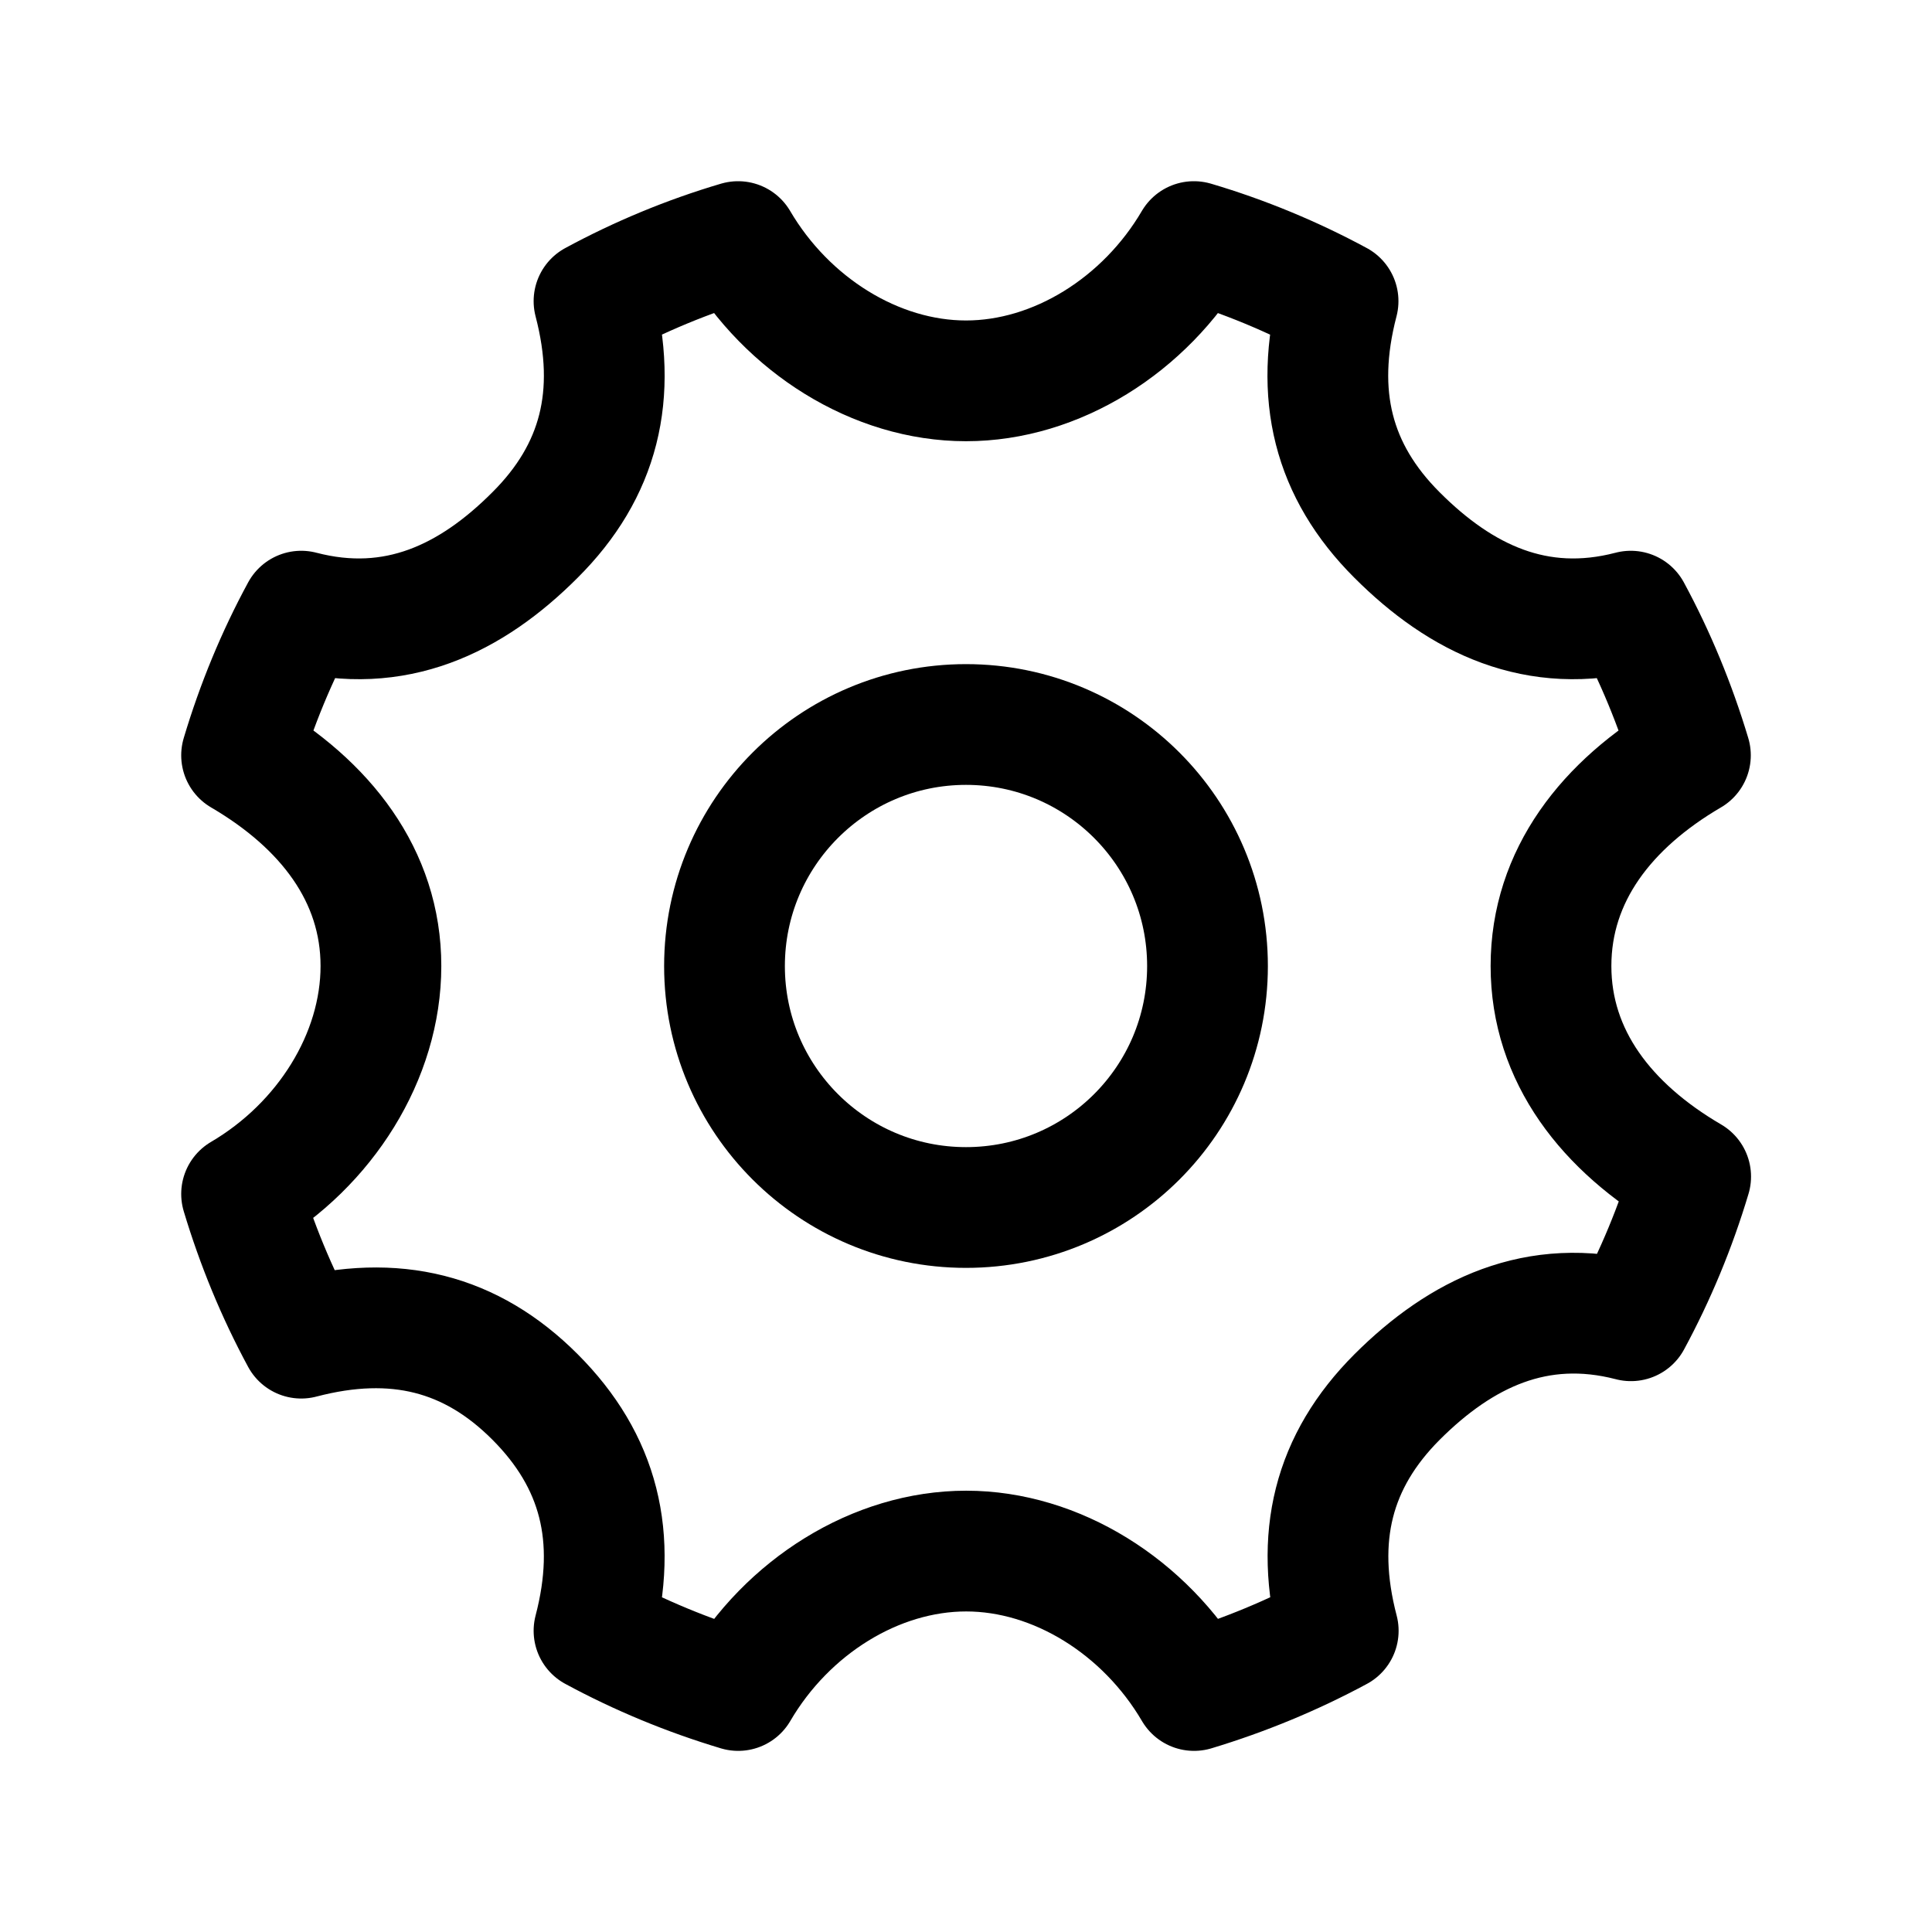
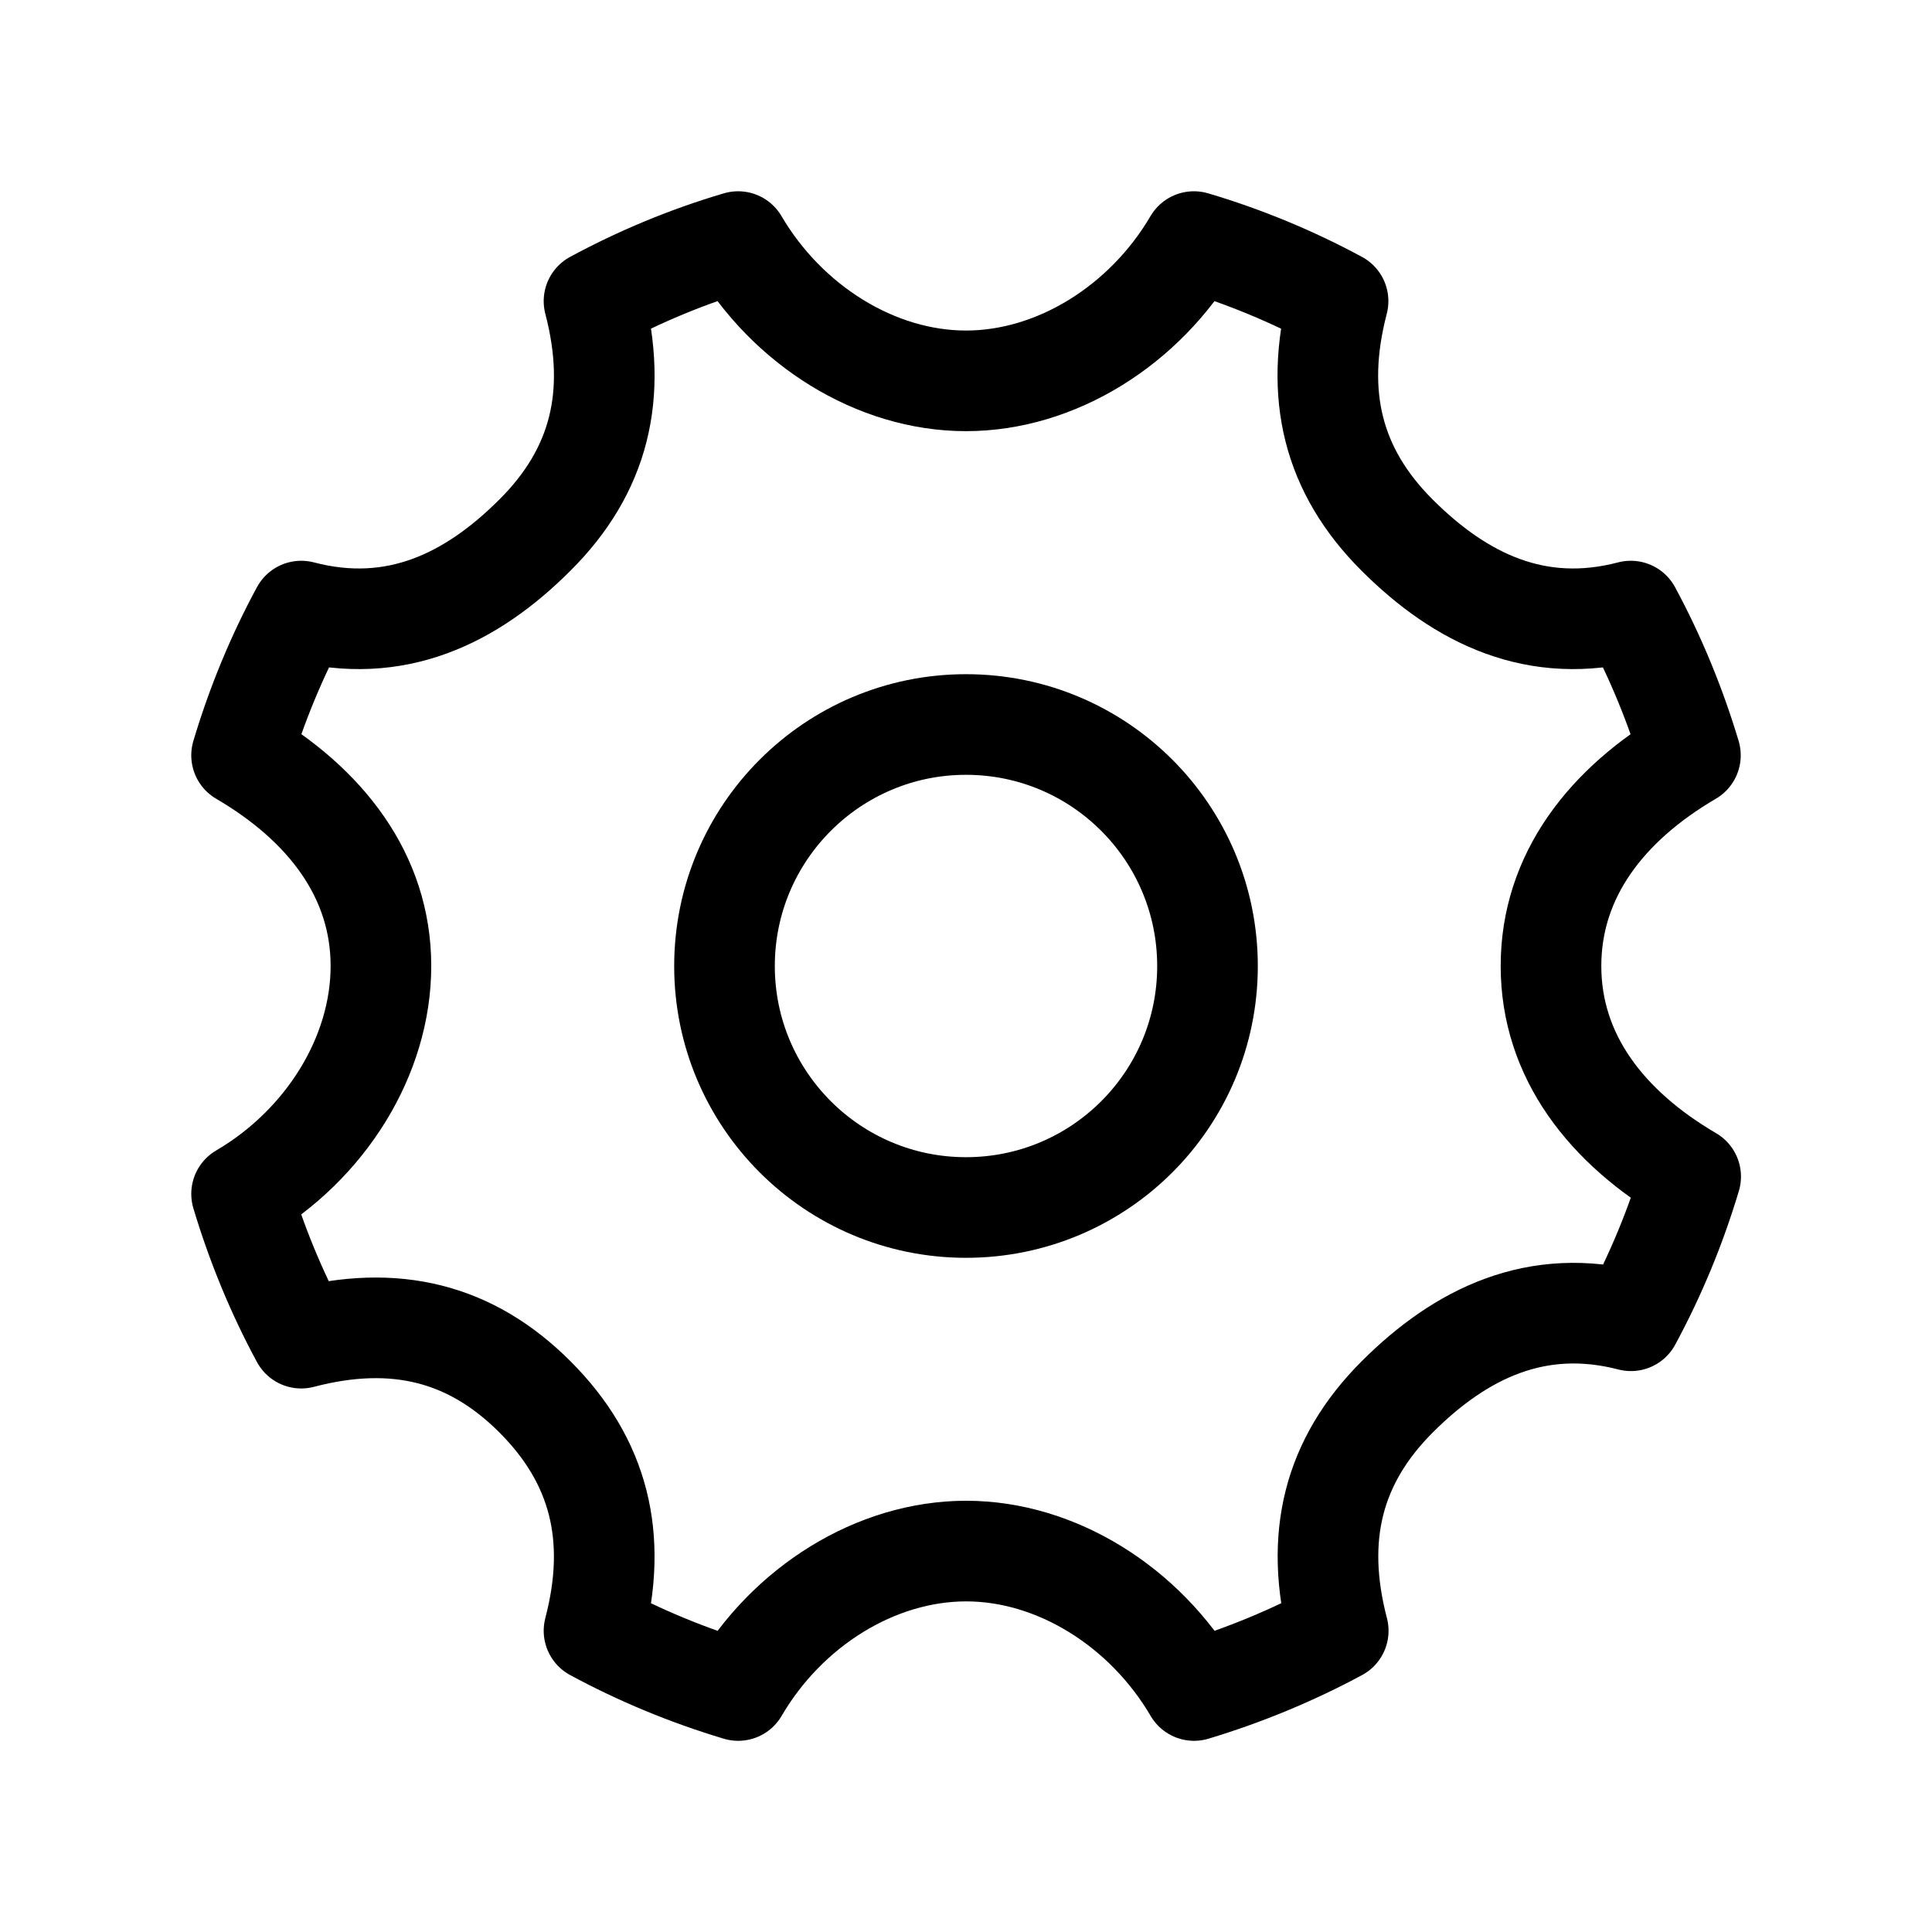
- <svg xmlns="http://www.w3.org/2000/svg" width="24" height="24" fill="none" viewBox="0 0 24 24">
-   <path fill-rule="evenodd" clip-rule="evenodd" d="M19.267 12C19.267 10.876 19.959 9.991 20.999 9.383C20.811 8.757 20.563 8.156 20.258 7.592C19.091 7.897 18.148 7.441 17.354 6.646C16.56 5.853 16.317 4.909 16.622 3.741C16.057 3.436 15.456 3.186 14.831 3.001C14.222 4.04 13.122 4.731 12 4.731C10.878 4.731 9.779 4.04 9.169 3.001C8.542 3.186 7.943 3.436 7.379 3.741C7.684 4.909 7.442 5.853 6.646 6.646C5.853 7.441 4.909 7.897 3.742 7.592C3.436 8.156 3.188 8.757 3.001 9.383C4.041 9.991 4.732 10.876 4.732 12C4.732 13.122 4.041 14.222 3.001 14.832C3.189 15.457 3.436 16.057 3.742 16.623C4.909 16.317 5.853 16.559 6.646 17.353C7.44 18.148 7.684 19.092 7.379 20.258C7.943 20.563 8.543 20.812 9.17 21C9.779 19.958 10.879 19.268 12.002 19.268C13.123 19.268 14.223 19.959 14.833 21C15.459 20.811 16.058 20.563 16.624 20.258C16.319 19.092 16.561 18.148 17.356 17.353C18.15 16.561 19.093 16.104 20.26 16.407C20.565 15.843 20.814 15.244 21.002 14.616C19.959 14.007 19.267 13.122 19.267 12Z" stroke="currentColor" stroke-width="1.5" stroke-linecap="round" stroke-linejoin="round" />
-   <path fill-rule="evenodd" clip-rule="evenodd" d="M12 15C10.343 15 9 13.657 9 12.001C9 10.344 10.344 9 12 9C13.658 9 15 10.344 15 12.001C15 13.658 13.658 15 12 15Z" stroke="currentColor" stroke-width="1.5" stroke-linecap="round" stroke-linejoin="round" />
+ <svg xmlns="http://www.w3.org/2000/svg" width="24" height="24" viewBox="0 0 24 24" fill="none">
+   <path fill-rule="evenodd" clip-rule="evenodd" d="M19.267 12C19.267 10.876 19.959 9.991 20.999 9.383C20.811 8.757 20.563 8.156 20.258 7.591C19.091 7.897 18.148 7.44 17.354 6.646C16.56 5.853 16.317 4.909 16.622 3.741C16.057 3.436 15.456 3.186 14.831 3.001C14.222 4.04 13.122 4.731 12 4.731C10.878 4.731 9.779 4.04 9.169 3.001C8.542 3.186 7.943 3.436 7.379 3.741C7.684 4.909 7.442 5.853 6.646 6.646C5.853 7.44 4.909 7.897 3.742 7.591C3.436 8.156 3.188 8.757 3.001 9.383C4.041 9.991 4.732 10.876 4.732 12C4.732 13.122 4.041 14.222 3.001 14.831C3.189 15.457 3.436 16.057 3.742 16.623C4.909 16.317 5.853 16.559 6.646 17.353C7.44 18.148 7.684 19.092 7.379 20.258C7.943 20.563 8.543 20.812 9.17 21C9.779 19.957 10.879 19.268 12.002 19.268C13.123 19.268 14.223 19.959 14.833 21C15.459 20.811 16.058 20.563 16.624 20.258C16.319 19.092 16.561 18.148 17.356 17.353C18.15 16.56 19.093 16.104 20.26 16.407C20.565 15.843 20.814 15.244 21.002 14.616C19.959 14.006 19.267 13.122 19.267 12Z" stroke="currentColor" stroke-width="1.25" stroke-linecap="round" stroke-linejoin="round" />
+   <path fill-rule="evenodd" clip-rule="evenodd" d="M12 15C10.343 15 9 13.657 9 12.001C9 10.343 10.344 9 12 9C13.658 9 15 10.344 15 12.001C15 13.658 13.658 15 12 15Z" stroke="currentColor" stroke-width="1.25" stroke-linecap="round" stroke-linejoin="round" />
</svg>
